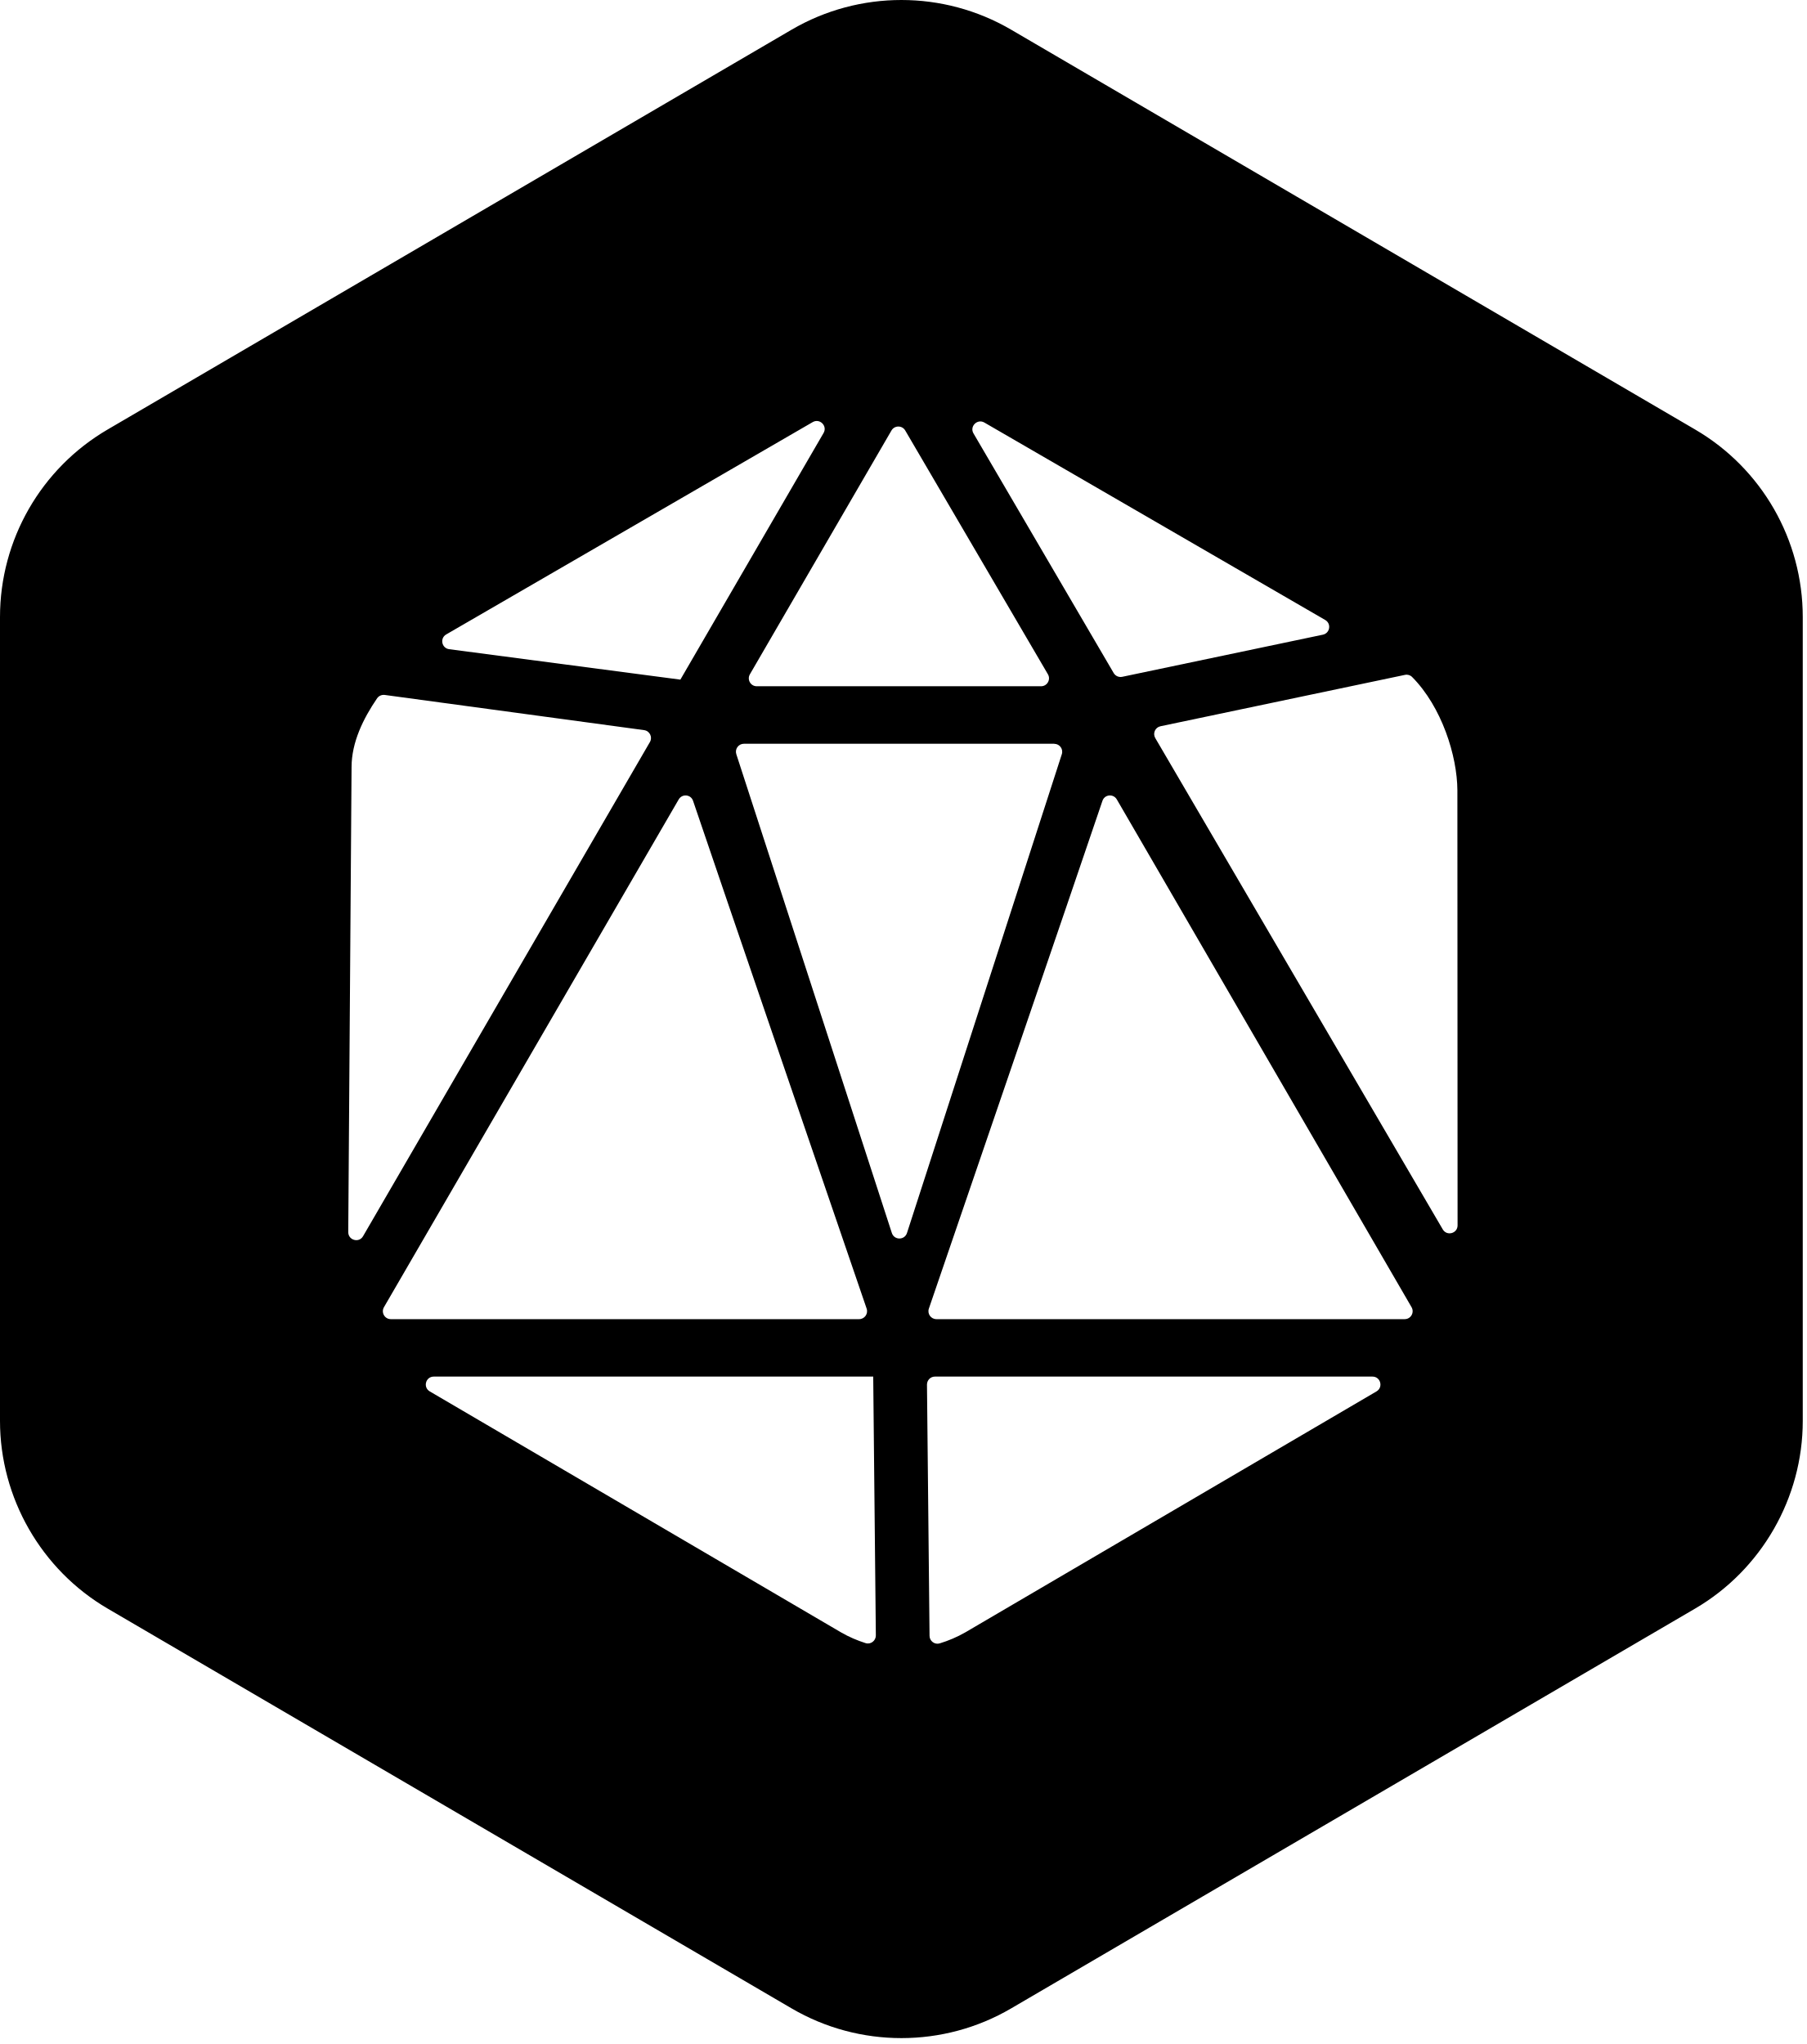
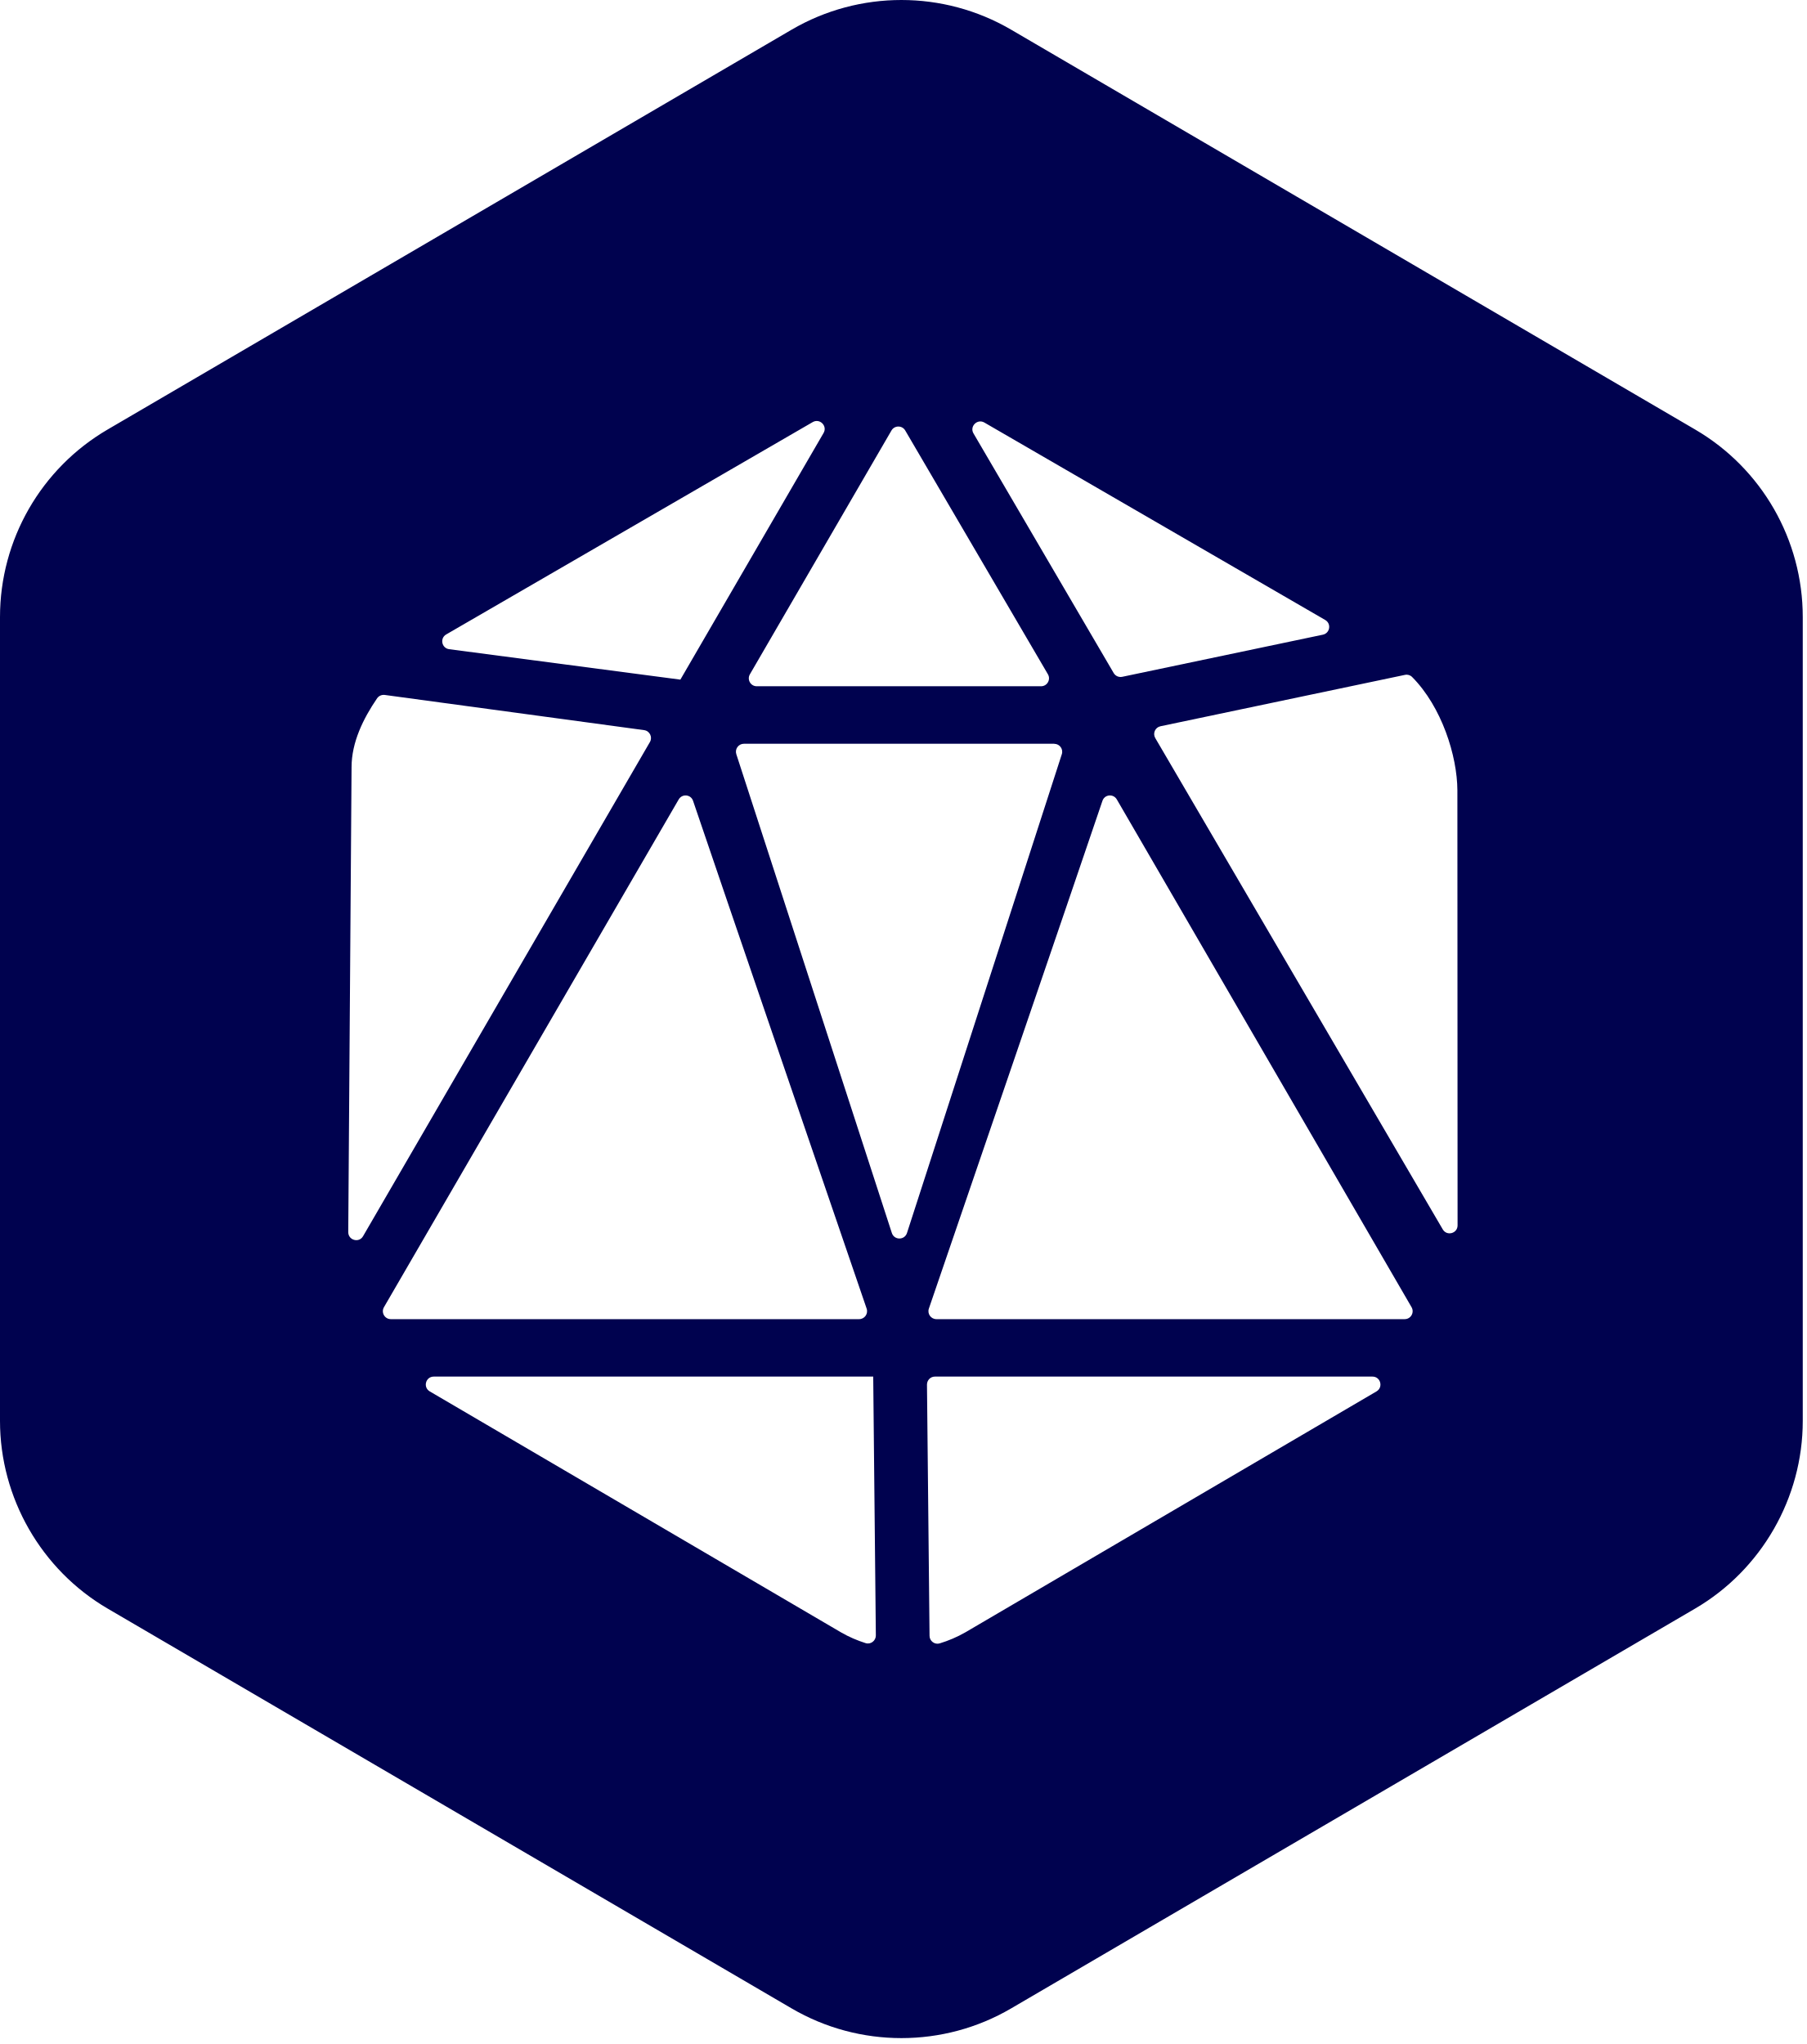
<svg xmlns="http://www.w3.org/2000/svg" width="100%" height="100%" viewBox="0 0 289 327" version="1.1" xml:space="preserve" style="fill-rule:evenodd;clip-rule:evenodd;stroke-linejoin:round;stroke-miterlimit:2;">
  <g id="for-light-bg-cutout" transform="matrix(1,0,0,1,-400.64,-201.0625)">
-     <path d="M544.83,527.12C538.763,527.118 532.697,525.538 527.28,522.37L417.87,458.41C407.24,452.2 400.64,440.69 400.64,428.38L400.64,299.78C400.64,287.43 407.19,276.01 417.85,269.78L527.28,205.81C538.11,199.48 551.56,199.48 562.39,205.81L671.82,269.78C682.48,276.01 689.03,287.43 689.03,299.78L689.03,428.38C689.03,440.69 682.43,452.2 671.8,458.41L562.39,522.37C556.983,525.538 550.917,527.118 544.84,527.12L544.83,527.12ZM580.16,309.34L612.26,302.6C613.4,302.36 613.65,300.84 612.64,300.25L558.11,268.66C556.98,268.01 555.71,269.28 556.37,270.4L578.8,308.74C579.08,309.21 579.62,309.45 580.16,309.34ZM509.21,328.96L462.06,410.19C461.57,411.04 462.18,412.1 463.16,412.1L538.07,412.1C538.94,412.1 539.56,411.25 539.28,410.42C535.65,399.83 515.95,342.3 511.51,329.18C511.16,328.14 509.76,328.01 509.21,328.96ZM548.93,422.58L549.34,462.76C549.34,463.6 550.17,464.22 550.97,463.97C552.38,463.54 553.75,462.96 555.06,462.21L620.84,423.66C621.96,423 621.49,421.29 620.2,421.29L550.2,421.29C549.49,421.29 548.93,421.87 548.93,422.57L548.93,422.58ZM535.18,462.21C536.44,462.94 537.76,463.5 539.11,463.93C539.93,464.19 540.76,463.55 540.75,462.69L540.33,421.29L470.03,421.29C468.73,421.29 468.27,423 469.39,423.66L535.18,462.21ZM472.02,302.56C470.97,303.17 471.29,304.76 472.49,304.92L509.48,309.79L532.39,270.33C533.04,269.2 531.78,267.94 530.65,268.59L472.02,302.56ZM569.29,320.05L519.64,320.05C518.78,320.05 518.16,320.89 518.43,321.72L543.31,398.32C543.69,399.49 545.35,399.49 545.73,398.32L570.5,321.72C570.77,320.9 570.15,320.06 569.29,320.06L569.29,320.05ZM633.78,327.48C633.75,322 631.29,314.15 626.53,309.36C626.23,309.06 625.8,308.94 625.39,309.03C620.8,310 593.46,315.74 586.28,317.25C585.43,317.43 585.01,318.39 585.45,319.14L631.44,397.74C632.1,398.86 633.81,398.39 633.81,397.1L633.78,327.49L633.78,327.48ZM521.7,310.85L567.18,310.85C568.16,310.85 568.77,309.78 568.28,308.94L545.45,269.93C544.96,269.09 543.74,269.09 543.25,269.93L520.6,308.94C520.11,309.79 520.72,310.85 521.7,310.85ZM579.3,328.96C578.75,328.01 577.35,328.14 577,329.18C572.56,342.3 552.86,399.83 549.23,410.42C548.95,411.25 549.57,412.1 550.44,412.1L625.35,412.1C626.33,412.1 626.94,411.04 626.45,410.19L579.3,328.96ZM503.69,317.87L462.19,312.24C461.72,312.18 461.24,312.38 460.97,312.77C458.76,316 456.88,319.81 456.88,323.79L456.35,398.18C456.35,399.48 458.07,399.96 458.72,398.83L504.61,319.77C505.06,318.99 504.58,317.99 503.68,317.87L503.69,317.87Z" />
+     <path d="M544.83,527.12C538.763,527.118 532.697,525.538 527.28,522.37L417.87,458.41C407.24,452.2 400.64,440.69 400.64,428.38L400.64,299.78C400.64,287.43 407.19,276.01 417.85,269.78L527.28,205.81C538.11,199.48 551.56,199.48 562.39,205.81L671.82,269.78C682.48,276.01 689.03,287.43 689.03,299.78L689.03,428.38C689.03,440.69 682.43,452.2 671.8,458.41L562.39,522.37C556.983,525.538 550.917,527.118 544.84,527.12L544.83,527.12ZM580.16,309.34L612.26,302.6C613.4,302.36 613.65,300.84 612.64,300.25L558.11,268.66C556.98,268.01 555.71,269.28 556.37,270.4L578.8,308.74C579.08,309.21 579.62,309.45 580.16,309.34ZM509.21,328.96L462.06,410.19C461.57,411.04 462.18,412.1 463.16,412.1L538.07,412.1C538.94,412.1 539.56,411.25 539.28,410.42C535.65,399.83 515.95,342.3 511.51,329.18C511.16,328.14 509.76,328.01 509.21,328.96ZM548.93,422.58L549.34,462.76C549.34,463.6 550.17,464.22 550.97,463.97C552.38,463.54 553.75,462.96 555.06,462.21L620.84,423.66C621.96,423 621.49,421.29 620.2,421.29L550.2,421.29C549.49,421.29 548.93,421.87 548.93,422.57L548.93,422.58ZM535.18,462.21C536.44,462.94 537.76,463.5 539.11,463.93C539.93,464.19 540.76,463.55 540.75,462.69L540.33,421.29L470.03,421.29C468.73,421.29 468.27,423 469.39,423.66L535.18,462.21ZM472.02,302.56C470.97,303.17 471.29,304.76 472.49,304.92L509.48,309.79L532.39,270.33C533.04,269.2 531.78,267.94 530.65,268.59L472.02,302.56ZM569.29,320.05L519.64,320.05C518.78,320.05 518.16,320.89 518.43,321.72L543.31,398.32C543.69,399.49 545.35,399.49 545.73,398.32L570.5,321.72C570.77,320.9 570.15,320.06 569.29,320.06L569.29,320.05ZM633.78,327.48C633.75,322 631.29,314.15 626.53,309.36C626.23,309.06 625.8,308.94 625.39,309.03C620.8,310 593.46,315.74 586.28,317.25C585.43,317.43 585.01,318.39 585.45,319.14L631.44,397.74C632.1,398.86 633.81,398.39 633.81,397.1L633.78,327.49L633.78,327.48ZM521.7,310.85L567.18,310.85C568.16,310.85 568.77,309.78 568.28,308.94L545.45,269.93C544.96,269.09 543.74,269.09 543.25,269.93L520.6,308.94C520.11,309.79 520.72,310.85 521.7,310.85ZM579.3,328.96C578.75,328.01 577.35,328.14 577,329.18C572.56,342.3 552.86,399.83 549.23,410.42C548.95,411.25 549.57,412.1 550.44,412.1L625.35,412.1C626.33,412.1 626.94,411.04 626.45,410.19L579.3,328.96ZM503.69,317.87L462.19,312.24C461.72,312.18 461.24,312.38 460.97,312.77C458.76,316 456.88,319.81 456.88,323.79L456.35,398.18C456.35,399.48 458.07,399.96 458.72,398.83L504.61,319.77C505.06,318.99 504.58,317.99 503.68,317.87L503.69,317.87Z" style="fill:#00024f" />
  </g>
</svg>
